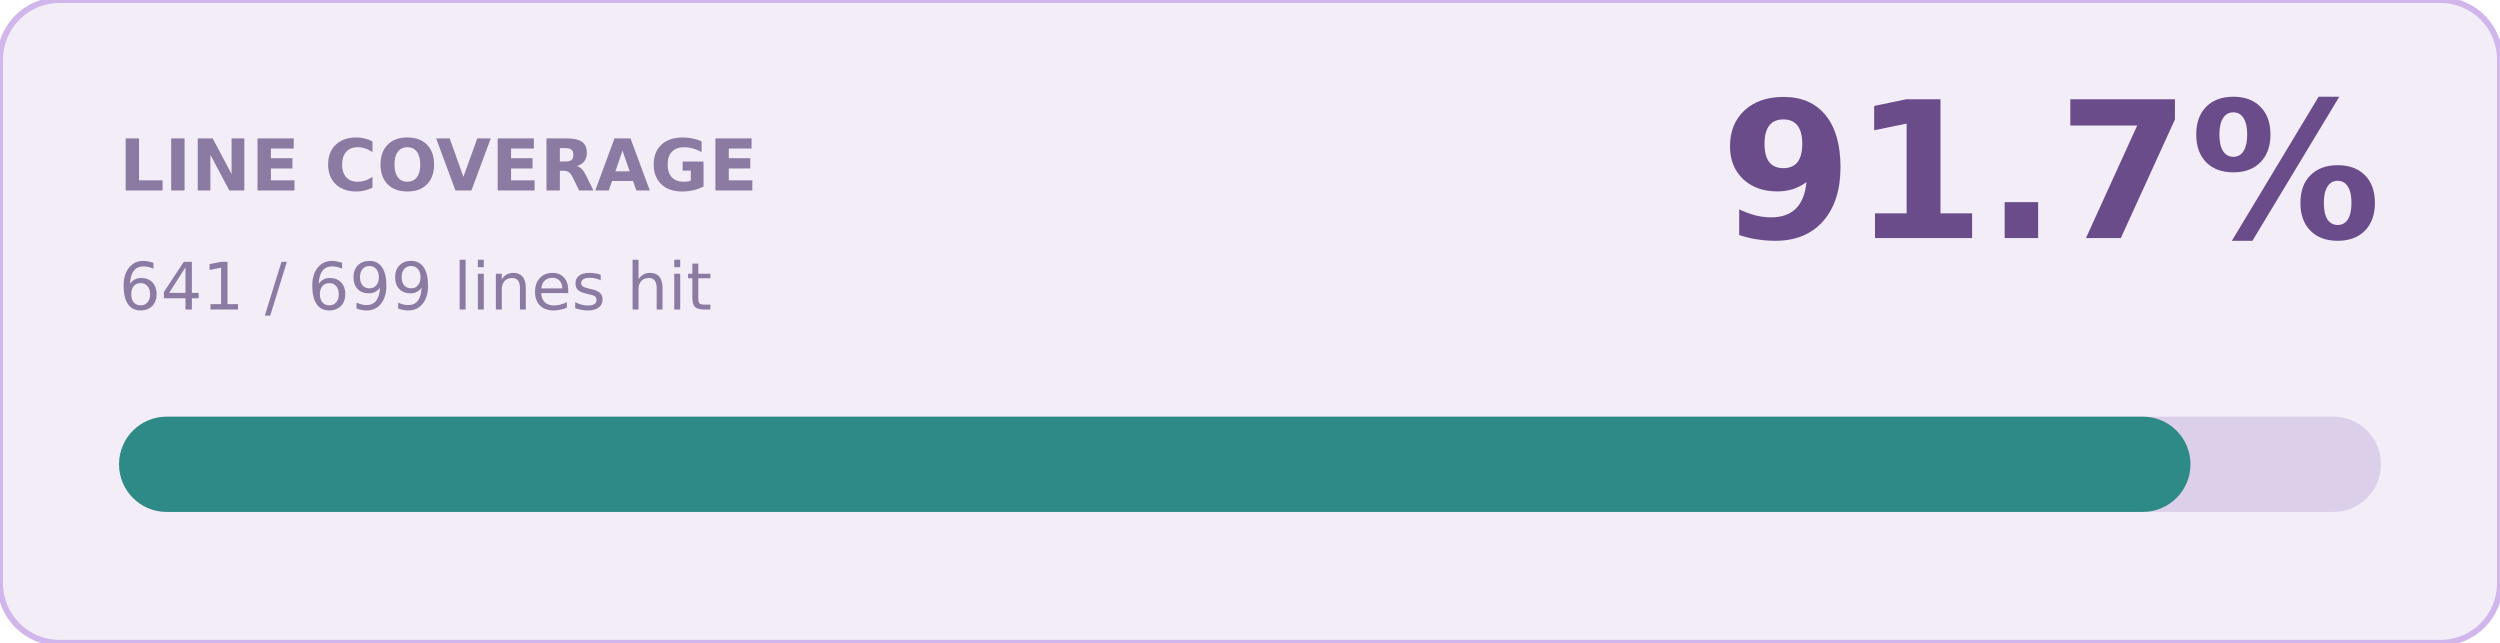
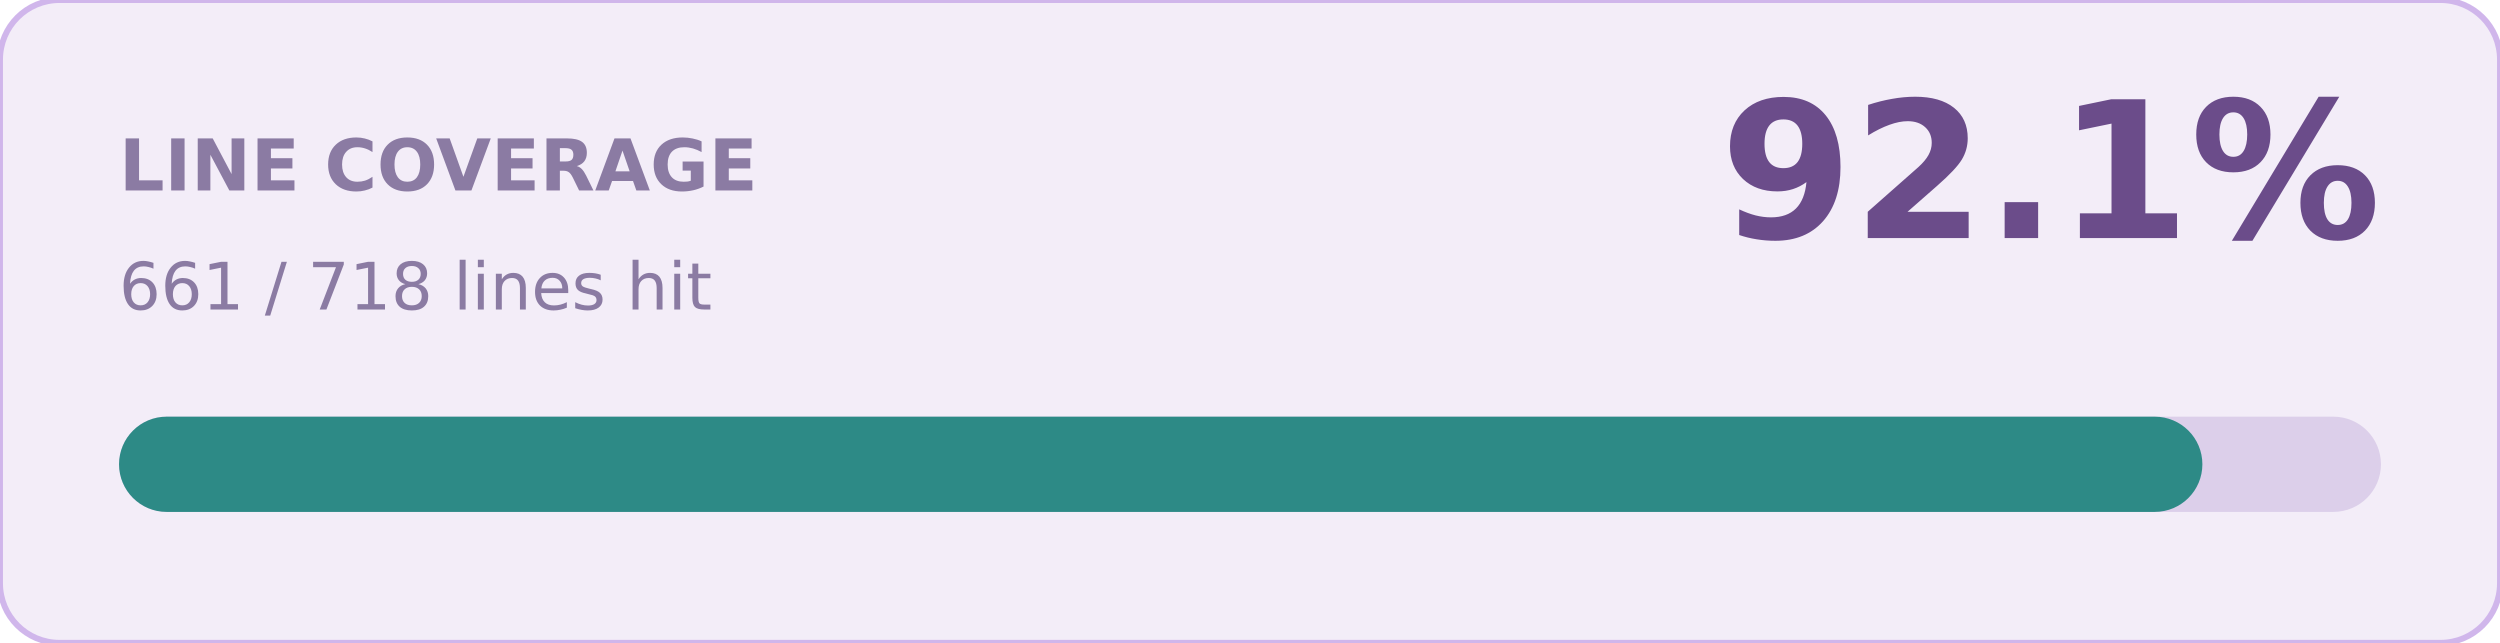
- <svg xmlns="http://www.w3.org/2000/svg" width="420" height="108" role="img" aria-label="line coverage 91.7%">
+ <svg xmlns="http://www.w3.org/2000/svg" width="420" height="108" role="img" aria-label="line coverage 92.1%">
  <rect width="420" height="108" rx="10" fill="#F3EDF8" stroke="#D0B6EB" />
  <text x="20" y="32" fill="#8B7BA3" font-family="Verdana,Geneva,DejaVu Sans,sans-serif" font-size="12" font-weight="700">LINE COVERAGE</text>
-   <text x="400" y="40" text-anchor="end" fill="#6B4C8A" font-family="Verdana,Geneva,DejaVu Sans,sans-serif" font-size="32" font-weight="700">91.7%</text>
-   <text x="20" y="52" fill="#8B7BA3" font-family="Verdana,Geneva,DejaVu Sans,sans-serif" font-size="11">641 / 699 lines hit</text>
+   <text x="400" y="40" text-anchor="end" fill="#6B4C8A" font-family="Verdana,Geneva,DejaVu Sans,sans-serif" font-size="32" font-weight="700">92.1%</text>
+   <text x="20" y="52" fill="#8B7BA3" font-family="Verdana,Geneva,DejaVu Sans,sans-serif" font-size="11">661 / 718 lines hit</text>
  <rect x="20" y="70" width="380" height="16" rx="8" fill="#DCCFEA" />
-   <rect x="20" y="70" width="348" height="16" rx="8" fill="#2D8A86" />
+   <rect x="20" y="70" width="350" height="16" rx="8" fill="#2D8A86" />
</svg>
